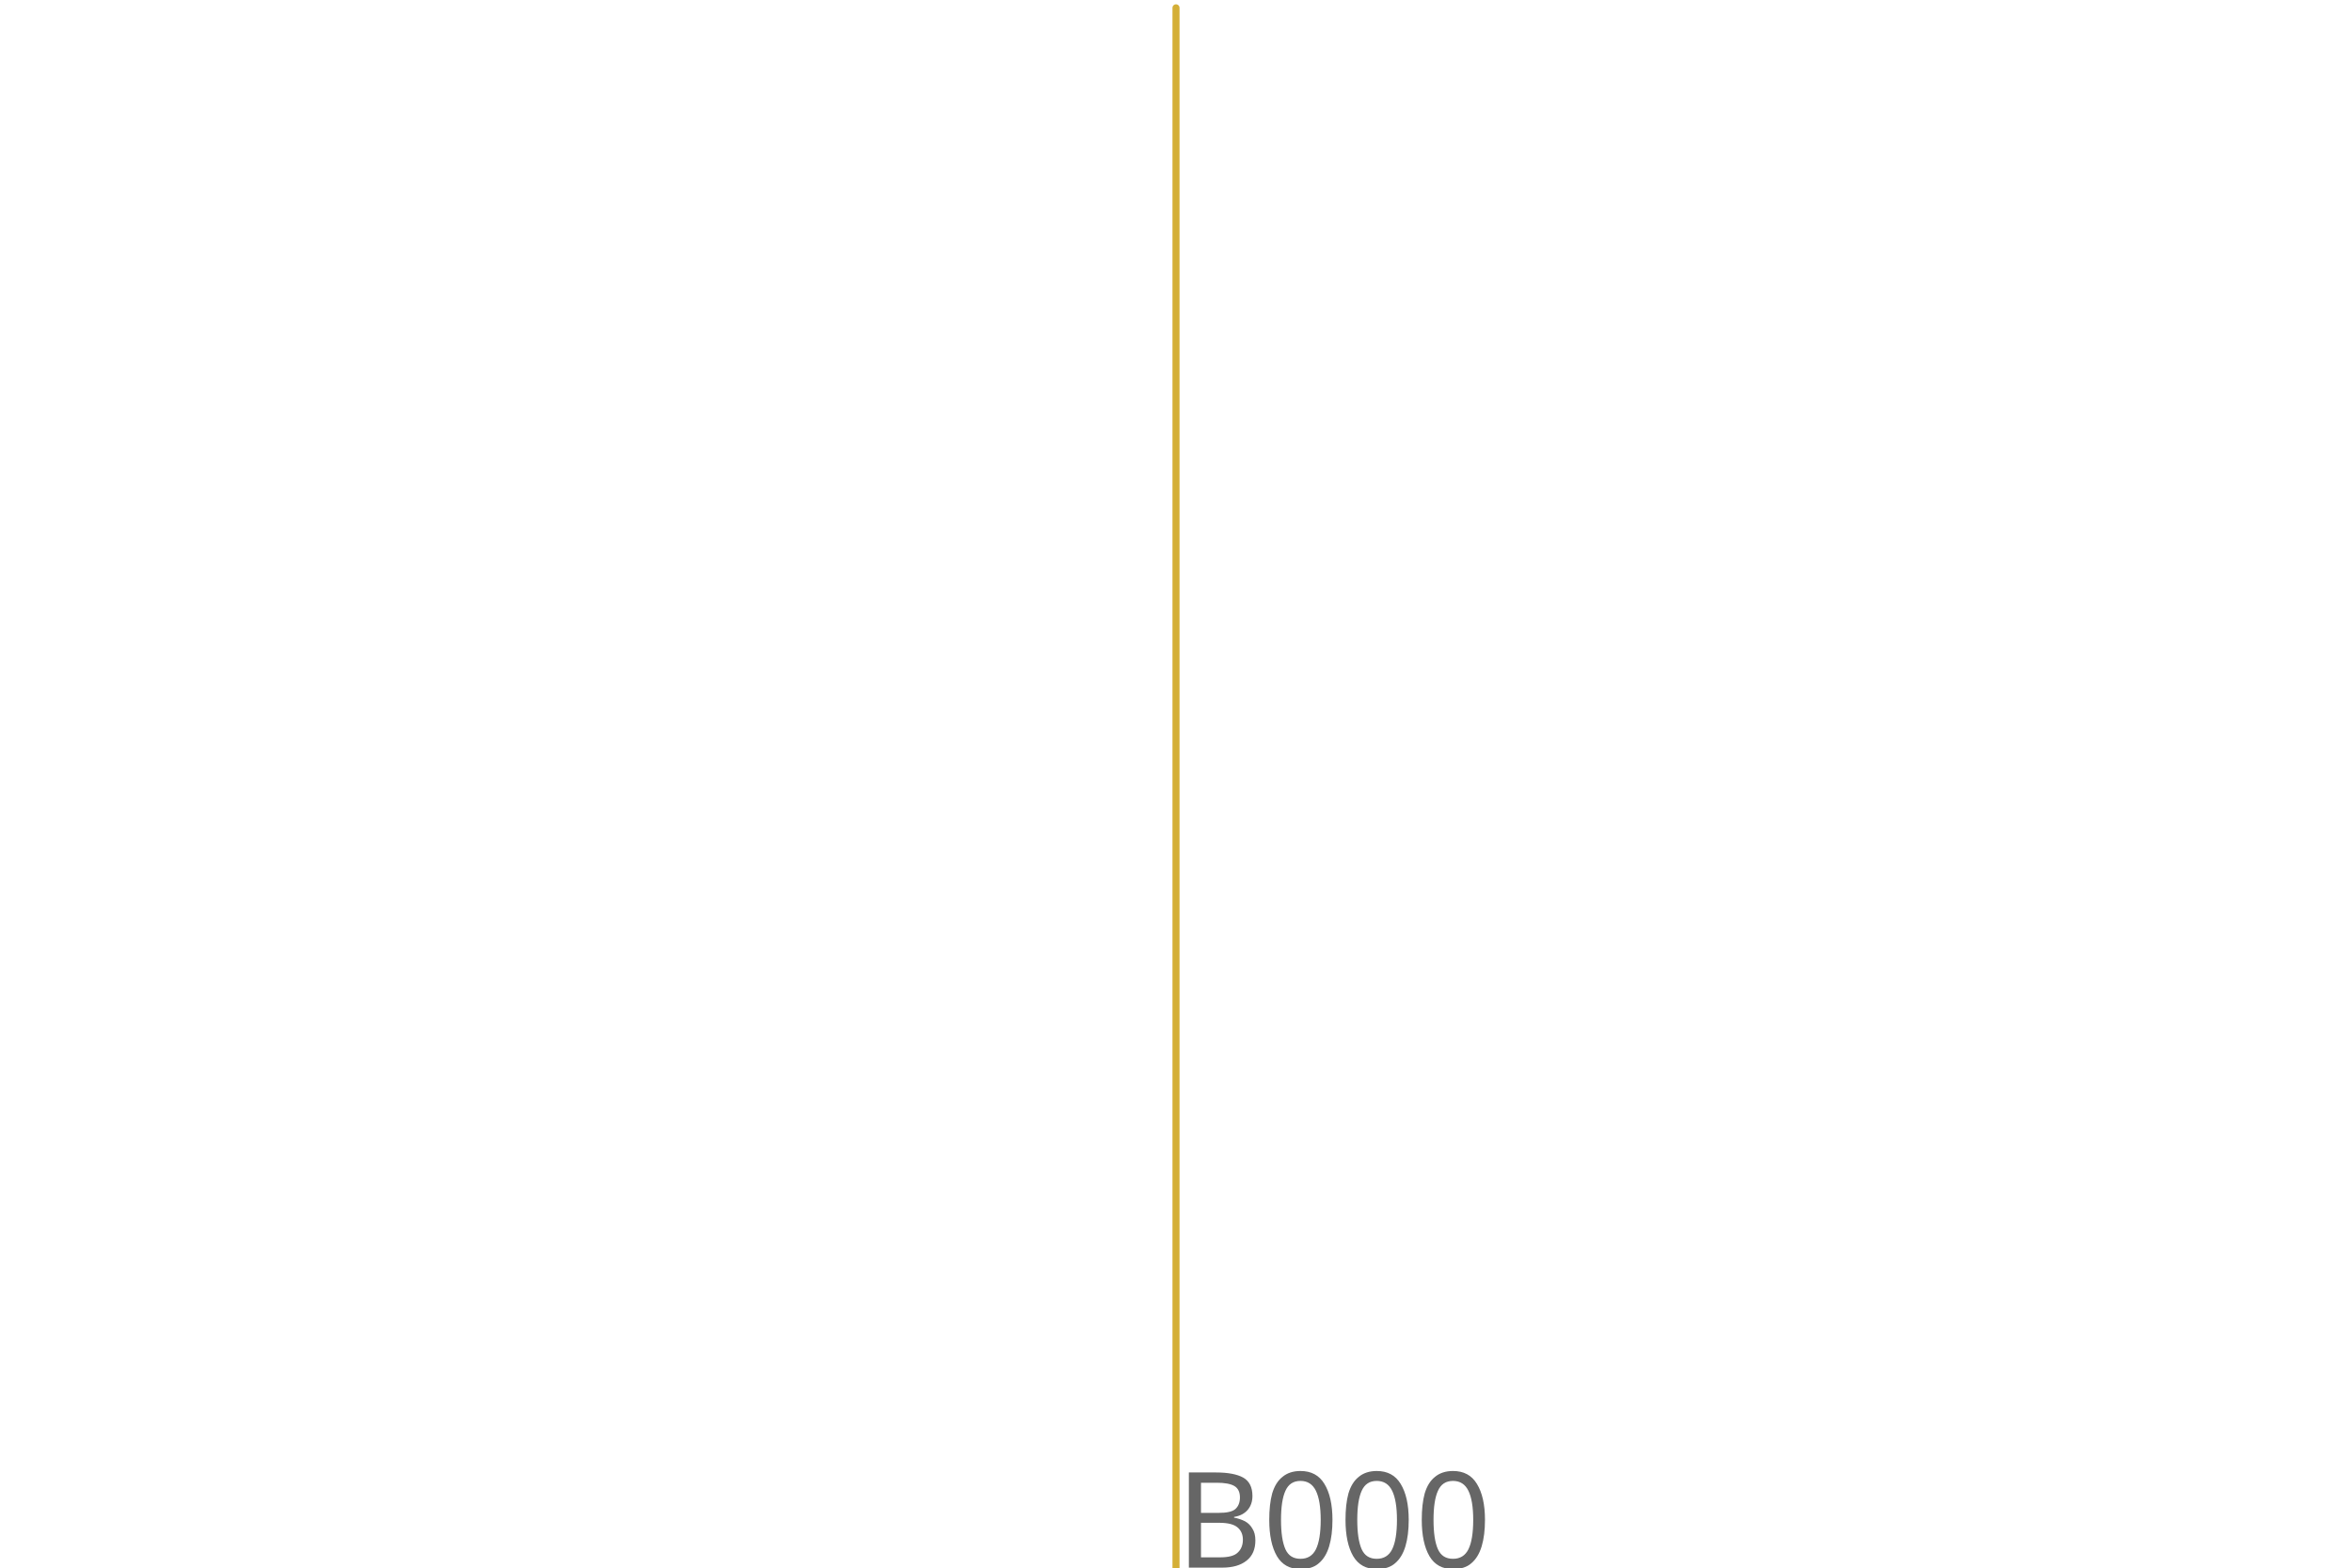
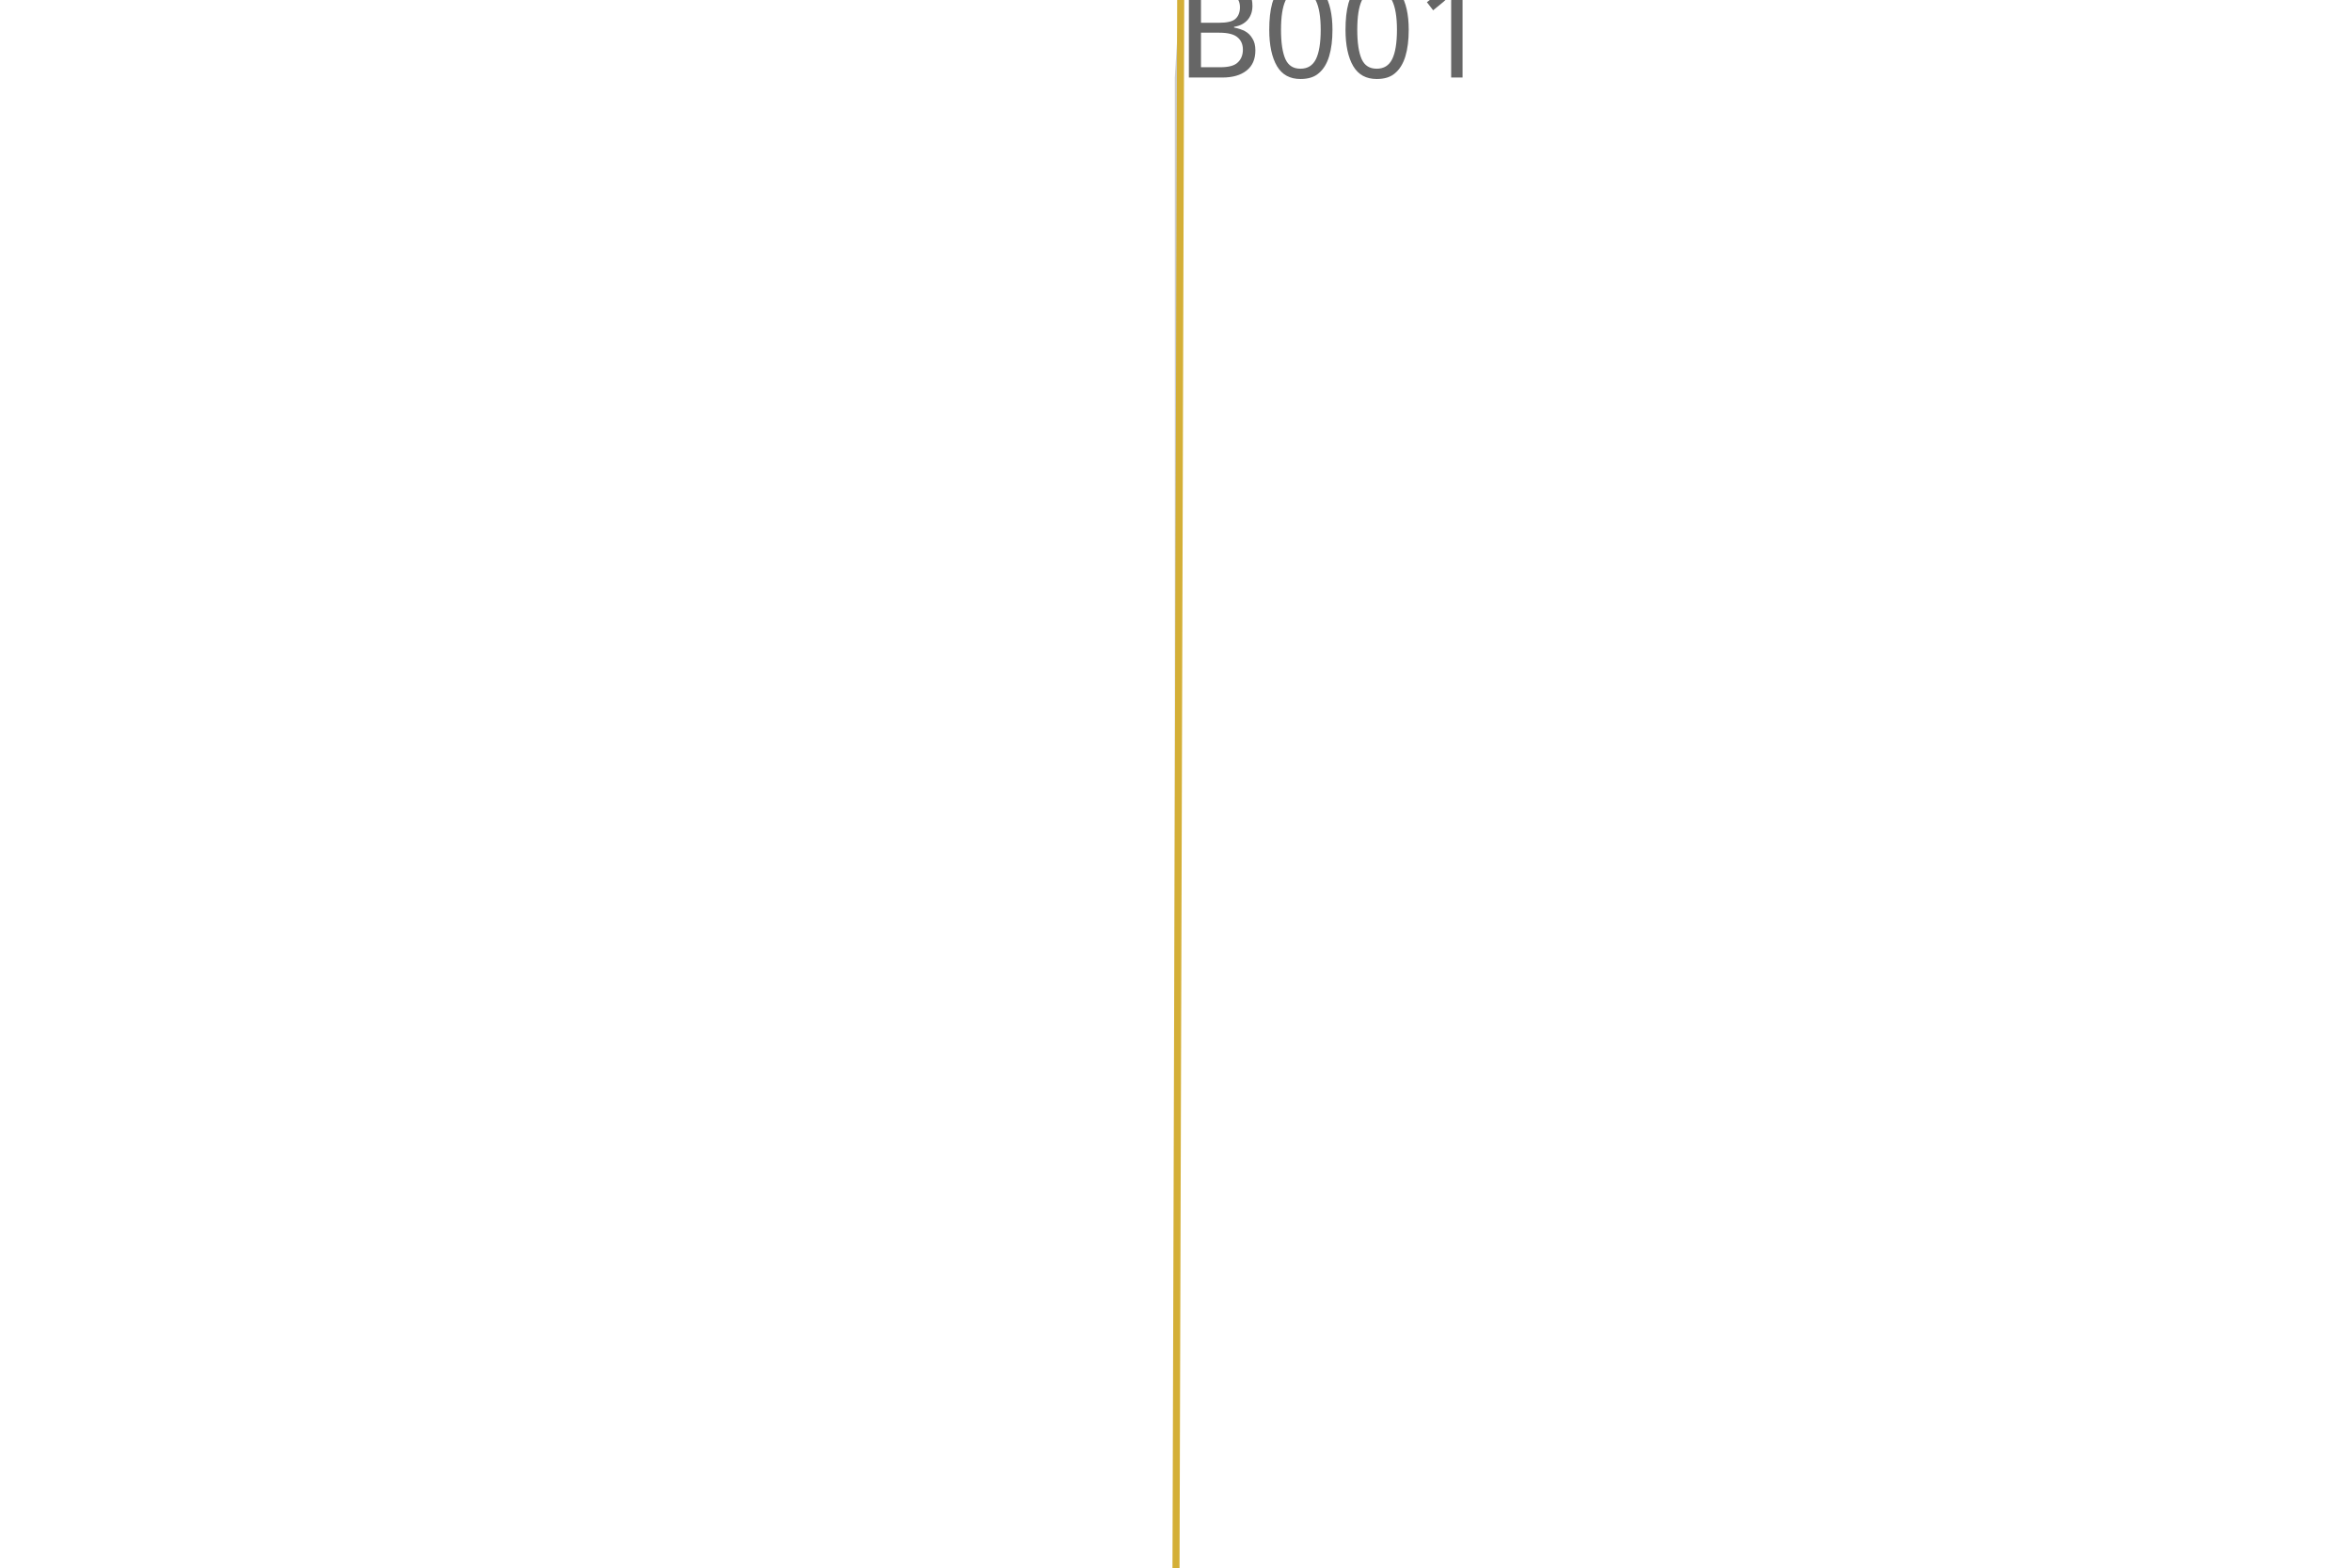
<svg xmlns="http://www.w3.org/2000/svg" width="100.0mm" height="66.667mm" viewBox="0 0 100.0 66.667" version="1.1">
  <defs>
    <style>
      .region-fill { fill-opacity: 0.3; stroke: none; }
      .boundary-raw { fill: none; stroke: #cccccc; stroke-width: 0.1; }
      .final-wire { fill: none; stroke: #d4af37; stroke-width: 0.3; stroke-linecap: round; stroke-linejoin: round; }
      .boundary-id { font-size: 1.5mm; fill: #666; font-family: sans-serif; }
    </style>
  </defs>
  <g id="boundaries">
-     <polyline class="boundary-raw" points="50.0,0.333 50.0,66.667" />
+     <polyline class="boundary-raw" points="50.2,0.0 50,3.294 50.0,66.667" />
  </g>
  <g id="final-wire-curves">
-     <path class="final-wire" d="M 50.0 0.333 C 50.0 22.444, 50.0 44.556, 50.0 66.667" id="B000" />
-     <text class="boundary-id" x="50.0" y="66.667">B000</text>
+     <path class="final-wire" d="M 50.2 0.0 C 50.133 22.222, 50.067 44.444, 50.0 66.667" id="B001" />
+     <text class="boundary-id" x="50" y="3.294">B001</text>
  </g>
</svg>
